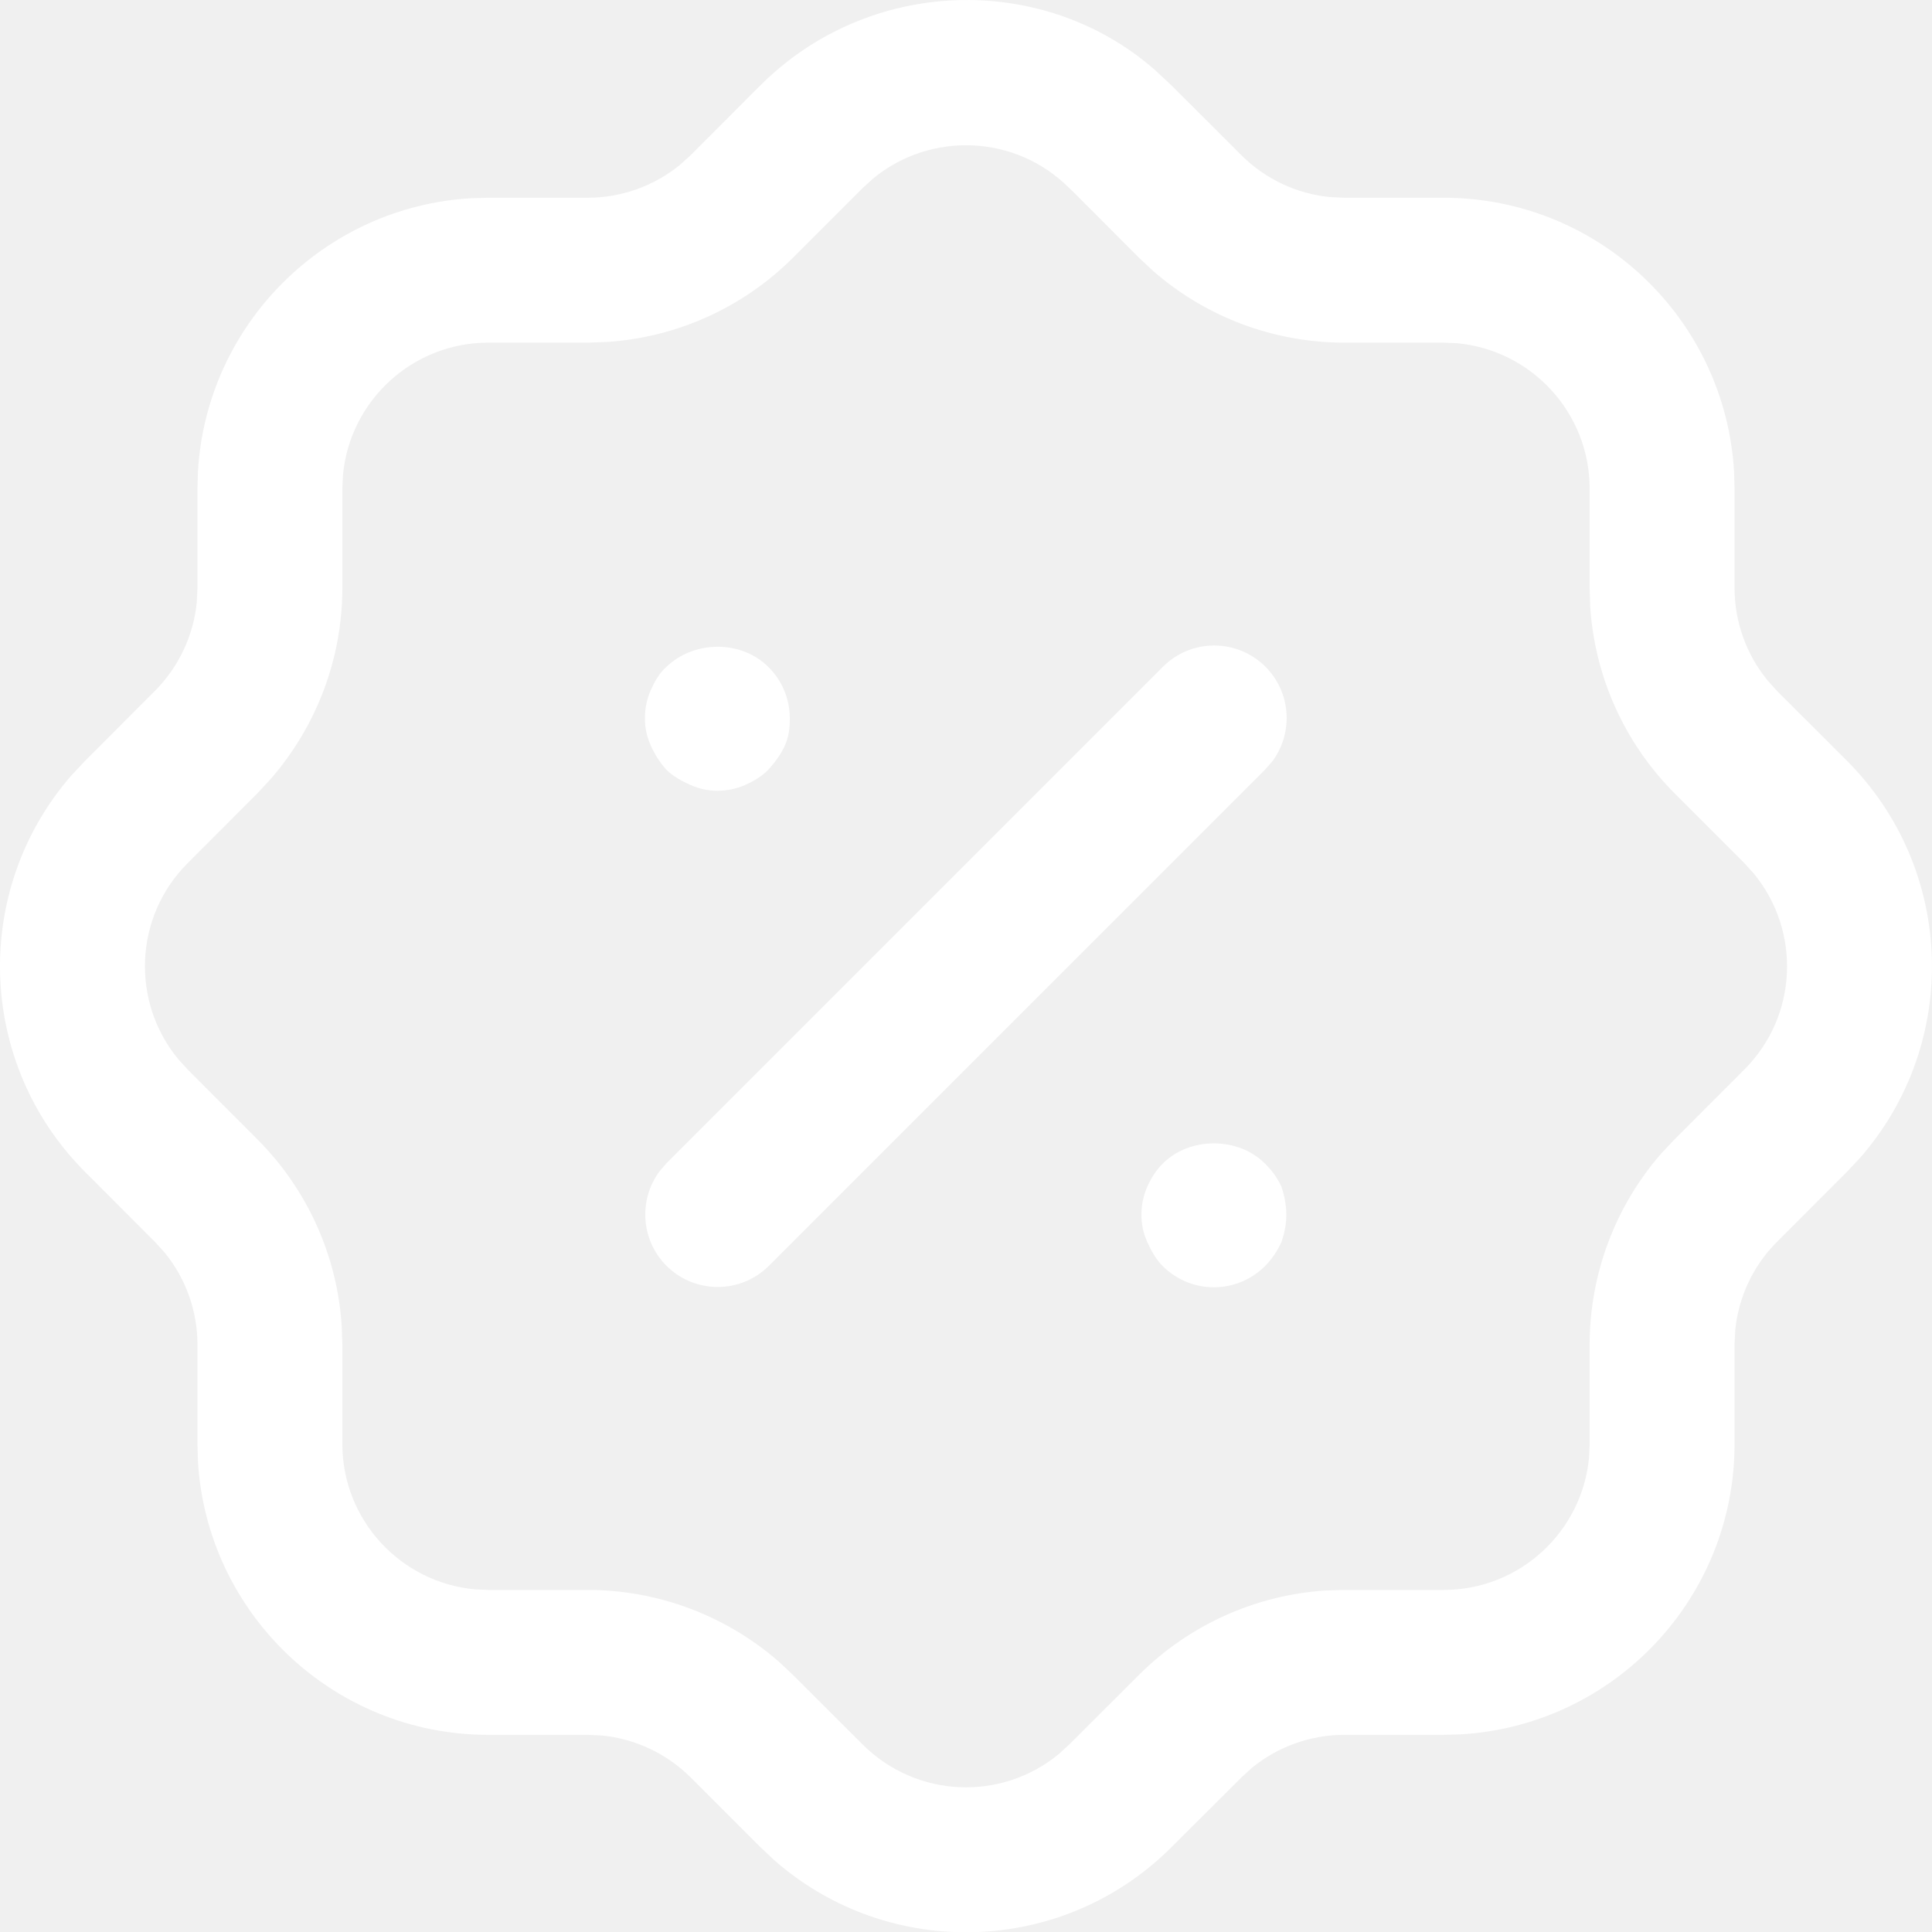
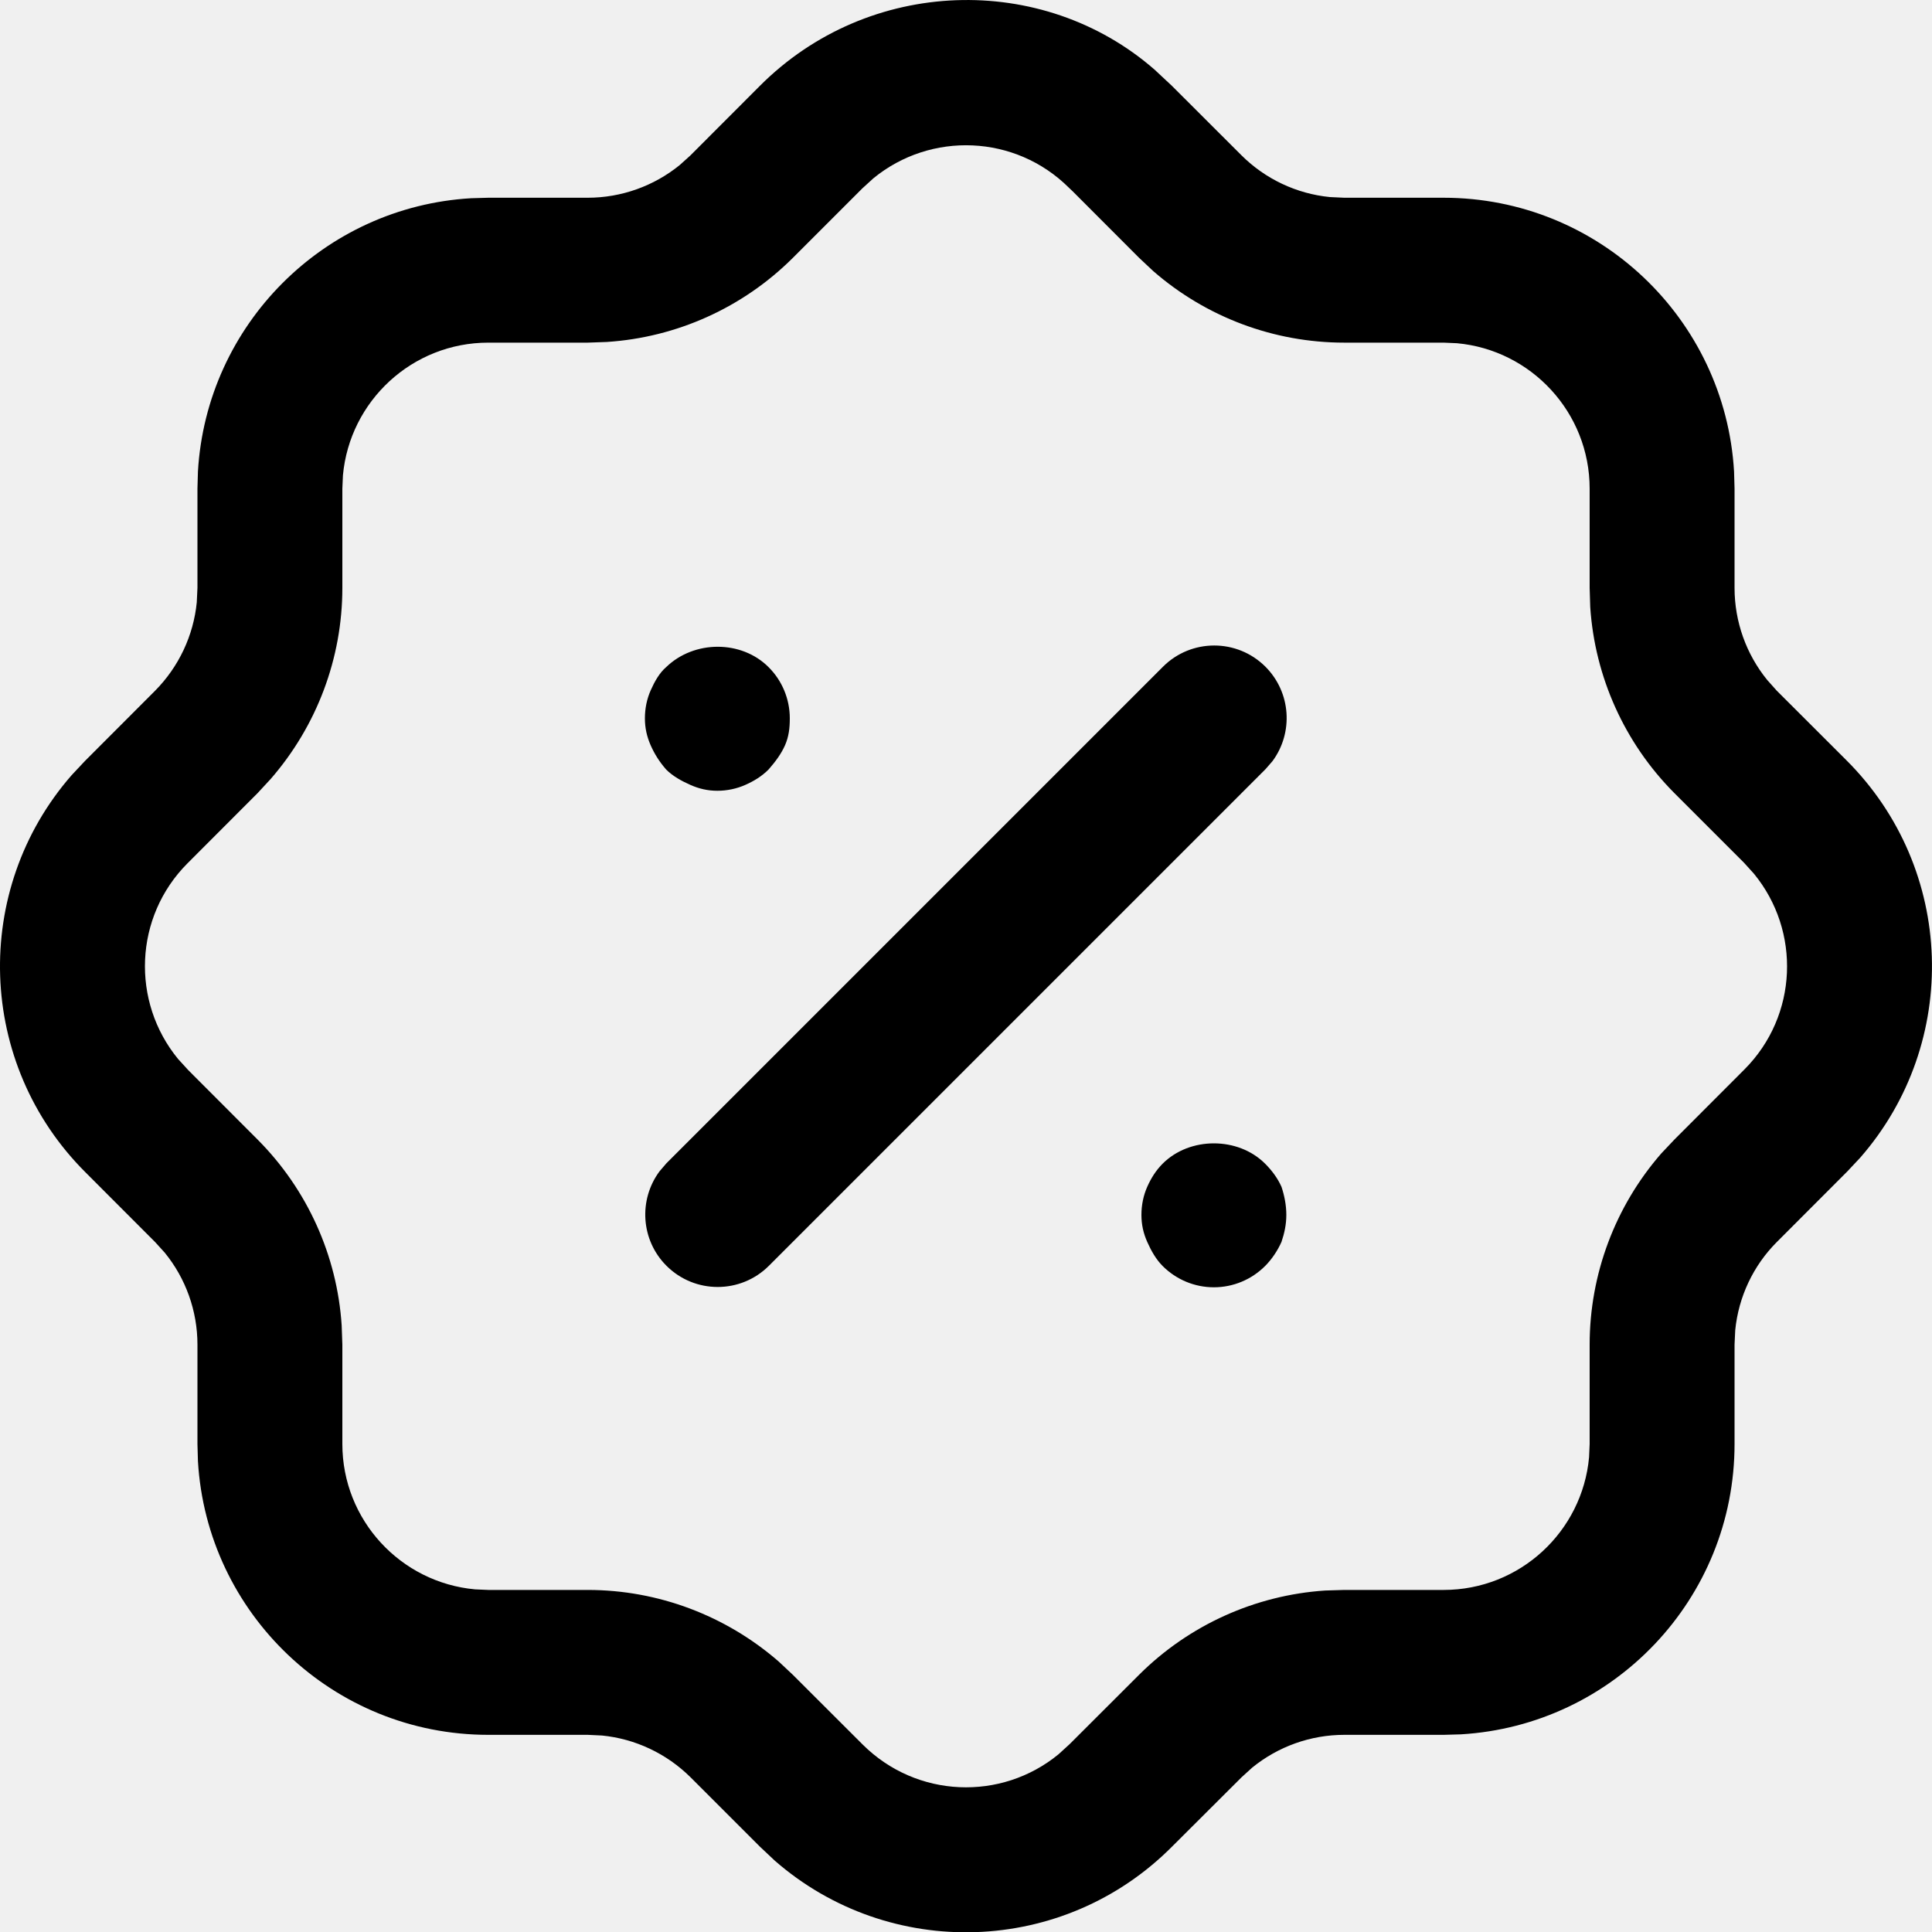
<svg xmlns="http://www.w3.org/2000/svg" width="20" height="20" viewBox="0 0 20 20" fill="none">
-   <path d="M11.951 0.72L12.133 0.89L12.852 1.608C13.099 1.854 13.423 2.006 13.767 2.04L13.916 2.047H14.944C16.548 2.047 17.859 3.301 17.951 4.882L17.956 5.059V6.086C17.956 6.436 18.077 6.772 18.294 7.039L18.393 7.15L19.112 7.868C20.244 8.995 20.294 10.796 19.258 11.983L19.122 12.128L18.394 12.857C18.149 13.102 17.997 13.426 17.963 13.77L17.956 13.919V14.948C17.956 16.552 16.702 17.862 15.121 17.954L14.944 17.959H13.916C13.567 17.959 13.231 18.08 12.963 18.298L12.853 18.398L12.135 19.114C11.01 20.247 9.207 20.298 8.02 19.261L7.866 19.116L7.149 18.399C6.9 18.152 6.576 18 6.232 17.966L6.084 17.959H5.055C3.452 17.959 2.141 16.705 2.049 15.125L2.044 14.948V13.919C2.044 13.571 1.923 13.234 1.705 12.967L1.605 12.857L0.888 12.139C-0.244 11.013 -0.295 9.21 0.742 8.024L0.878 7.879L1.604 7.152C1.851 6.903 2.003 6.579 2.037 6.235L2.044 6.086V5.059L2.049 4.882C2.137 3.36 3.356 2.14 4.878 2.052L5.055 2.047H6.084C6.432 2.047 6.769 1.926 7.036 1.709L7.146 1.61L7.864 0.891C8.991 -0.241 10.793 -0.29 11.951 0.72ZM9.041 1.846L8.927 1.95L8.205 2.672C7.688 3.186 7.004 3.493 6.282 3.54L6.084 3.547H5.055C4.267 3.547 3.62 4.151 3.55 4.921L3.544 5.059V6.086C3.544 6.815 3.279 7.516 2.802 8.064L2.667 8.21L1.94 8.938C1.388 9.492 1.356 10.368 1.843 10.962L1.948 11.077L2.667 11.797C3.181 12.313 3.49 12.998 3.537 13.721L3.544 13.919V14.948C3.544 15.736 4.148 16.383 4.918 16.453L5.055 16.459H6.084C6.812 16.459 7.514 16.724 8.062 17.201L8.207 17.337L8.931 18.06C9.489 18.615 10.365 18.647 10.958 18.16L11.073 18.055L11.794 17.335C12.311 16.821 12.995 16.513 13.718 16.465L13.916 16.459H14.944C15.733 16.459 16.38 15.855 16.45 15.085L16.456 14.948V13.919C16.456 13.19 16.721 12.487 17.197 11.941L17.333 11.797L18.06 11.069C18.612 10.514 18.644 9.639 18.157 9.045L18.053 8.93L17.331 8.208C16.817 7.691 16.51 7.007 16.462 6.284L16.456 6.086V5.059C16.456 4.271 15.852 3.623 15.082 3.553L14.944 3.547H13.916C13.187 3.547 12.485 3.283 11.938 2.806L11.793 2.67L11.105 1.981L11.065 1.943C10.511 1.392 9.635 1.359 9.041 1.846ZM13.096 12.046C13.166 12.116 13.226 12.196 13.266 12.286C13.296 12.376 13.316 12.476 13.316 12.576C13.316 12.677 13.296 12.766 13.266 12.856C13.226 12.946 13.166 13.036 13.096 13.106C12.956 13.246 12.766 13.326 12.566 13.326C12.366 13.326 12.176 13.246 12.036 13.106C11.966 13.036 11.916 12.946 11.876 12.856C11.836 12.766 11.816 12.677 11.816 12.576C11.816 12.476 11.836 12.376 11.876 12.286C11.916 12.196 11.966 12.116 12.036 12.046C12.316 11.766 12.816 11.766 13.096 12.046ZM13.1 6.902C13.366 7.169 13.39 7.585 13.173 7.879L13.1 7.963L7.96 13.103C7.667 13.396 7.192 13.396 6.899 13.103C6.633 12.837 6.609 12.42 6.827 12.126L6.899 12.042L12.039 6.902C12.332 6.609 12.807 6.609 13.1 6.902ZM7.956 6.906C8.096 7.045 8.176 7.236 8.176 7.436C8.176 7.536 8.166 7.625 8.126 7.716C8.086 7.806 8.026 7.886 7.956 7.966C7.886 8.036 7.806 8.085 7.716 8.125C7.626 8.165 7.526 8.186 7.426 8.186C7.326 8.186 7.236 8.165 7.146 8.125C7.056 8.085 6.966 8.036 6.896 7.966C6.826 7.886 6.776 7.806 6.736 7.716C6.696 7.625 6.676 7.536 6.676 7.436C6.676 7.335 6.696 7.236 6.736 7.146C6.776 7.056 6.826 6.966 6.896 6.906C7.186 6.625 7.676 6.625 7.956 6.906Z" fill="white" />
+   <path d="M11.951 0.72L12.133 0.89L12.852 1.608C13.099 1.854 13.423 2.006 13.767 2.04L13.916 2.047H14.944C16.548 2.047 17.859 3.301 17.951 4.882L17.956 5.059V6.086C17.956 6.436 18.077 6.772 18.294 7.039L18.393 7.15L19.112 7.868C20.244 8.995 20.294 10.796 19.258 11.983L19.122 12.128L18.394 12.857C18.149 13.102 17.997 13.426 17.963 13.77L17.956 13.919V14.948C17.956 16.552 16.702 17.862 15.121 17.954L14.944 17.959H13.916C13.567 17.959 13.231 18.08 12.963 18.298L12.853 18.398L12.135 19.114C11.01 20.247 9.207 20.298 8.02 19.261L7.866 19.116L7.149 18.399C6.9 18.152 6.576 18 6.232 17.966L6.084 17.959H5.055C3.452 17.959 2.141 16.705 2.049 15.125L2.044 14.948V13.919C2.044 13.571 1.923 13.234 1.705 12.967L1.605 12.857L0.888 12.139C-0.244 11.013 -0.295 9.21 0.742 8.024L0.878 7.879L1.604 7.152C1.851 6.903 2.003 6.579 2.037 6.235L2.044 6.086V5.059L2.049 4.882C2.137 3.36 3.356 2.14 4.878 2.052L5.055 2.047H6.084C6.432 2.047 6.769 1.926 7.036 1.709L7.146 1.61L7.864 0.891C8.991 -0.241 10.793 -0.29 11.951 0.72ZM9.041 1.846L8.927 1.95L8.205 2.672C7.688 3.186 7.004 3.493 6.282 3.54L6.084 3.547H5.055C4.267 3.547 3.62 4.151 3.55 4.921L3.544 5.059V6.086C3.544 6.815 3.279 7.516 2.802 8.064L2.667 8.21L1.94 8.938C1.388 9.492 1.356 10.368 1.843 10.962L1.948 11.077L2.667 11.797C3.181 12.313 3.49 12.998 3.537 13.721L3.544 13.919V14.948C3.544 15.736 4.148 16.383 4.918 16.453L5.055 16.459H6.084C6.812 16.459 7.514 16.724 8.062 17.201L8.207 17.337L8.931 18.06C9.489 18.615 10.365 18.647 10.958 18.16L11.073 18.055L11.794 17.335C12.311 16.821 12.995 16.513 13.718 16.465L13.916 16.459H14.944C15.733 16.459 16.38 15.855 16.45 15.085L16.456 14.948V13.919C16.456 13.19 16.721 12.487 17.197 11.941L17.333 11.797L18.06 11.069C18.612 10.514 18.644 9.639 18.157 9.045L18.053 8.93L17.331 8.208C16.817 7.691 16.51 7.007 16.462 6.284L16.456 6.086V5.059C16.456 4.271 15.852 3.623 15.082 3.553L14.944 3.547H13.916C13.187 3.547 12.485 3.283 11.938 2.806L11.793 2.67L11.105 1.981L11.065 1.943C10.511 1.392 9.635 1.359 9.041 1.846ZM13.096 12.046C13.166 12.116 13.226 12.196 13.266 12.286C13.296 12.376 13.316 12.476 13.316 12.576C13.316 12.677 13.296 12.766 13.266 12.856C13.226 12.946 13.166 13.036 13.096 13.106C12.956 13.246 12.766 13.326 12.566 13.326C12.366 13.326 12.176 13.246 12.036 13.106C11.966 13.036 11.916 12.946 11.876 12.856C11.836 12.766 11.816 12.677 11.816 12.576C11.816 12.476 11.836 12.376 11.876 12.286C11.916 12.196 11.966 12.116 12.036 12.046C12.316 11.766 12.816 11.766 13.096 12.046ZM13.1 6.902C13.366 7.169 13.39 7.585 13.173 7.879L13.1 7.963L7.96 13.103C7.667 13.396 7.192 13.396 6.899 13.103C6.633 12.837 6.609 12.42 6.827 12.126L6.899 12.042L12.039 6.902C12.332 6.609 12.807 6.609 13.1 6.902ZM7.956 6.906C8.096 7.045 8.176 7.236 8.176 7.436C8.176 7.536 8.166 7.625 8.126 7.716C8.086 7.806 8.026 7.886 7.956 7.966C7.886 8.036 7.806 8.085 7.716 8.125C7.626 8.165 7.526 8.186 7.426 8.186C7.326 8.186 7.236 8.165 7.146 8.125C7.056 8.085 6.966 8.036 6.896 7.966C6.826 7.886 6.776 7.806 6.736 7.716C6.696 7.625 6.676 7.536 6.676 7.436C6.676 7.335 6.696 7.236 6.736 7.146C6.776 7.056 6.826 6.966 6.896 6.906C7.186 6.625 7.676 6.625 7.956 6.906Z" fill="currentColor" />
</svg>
